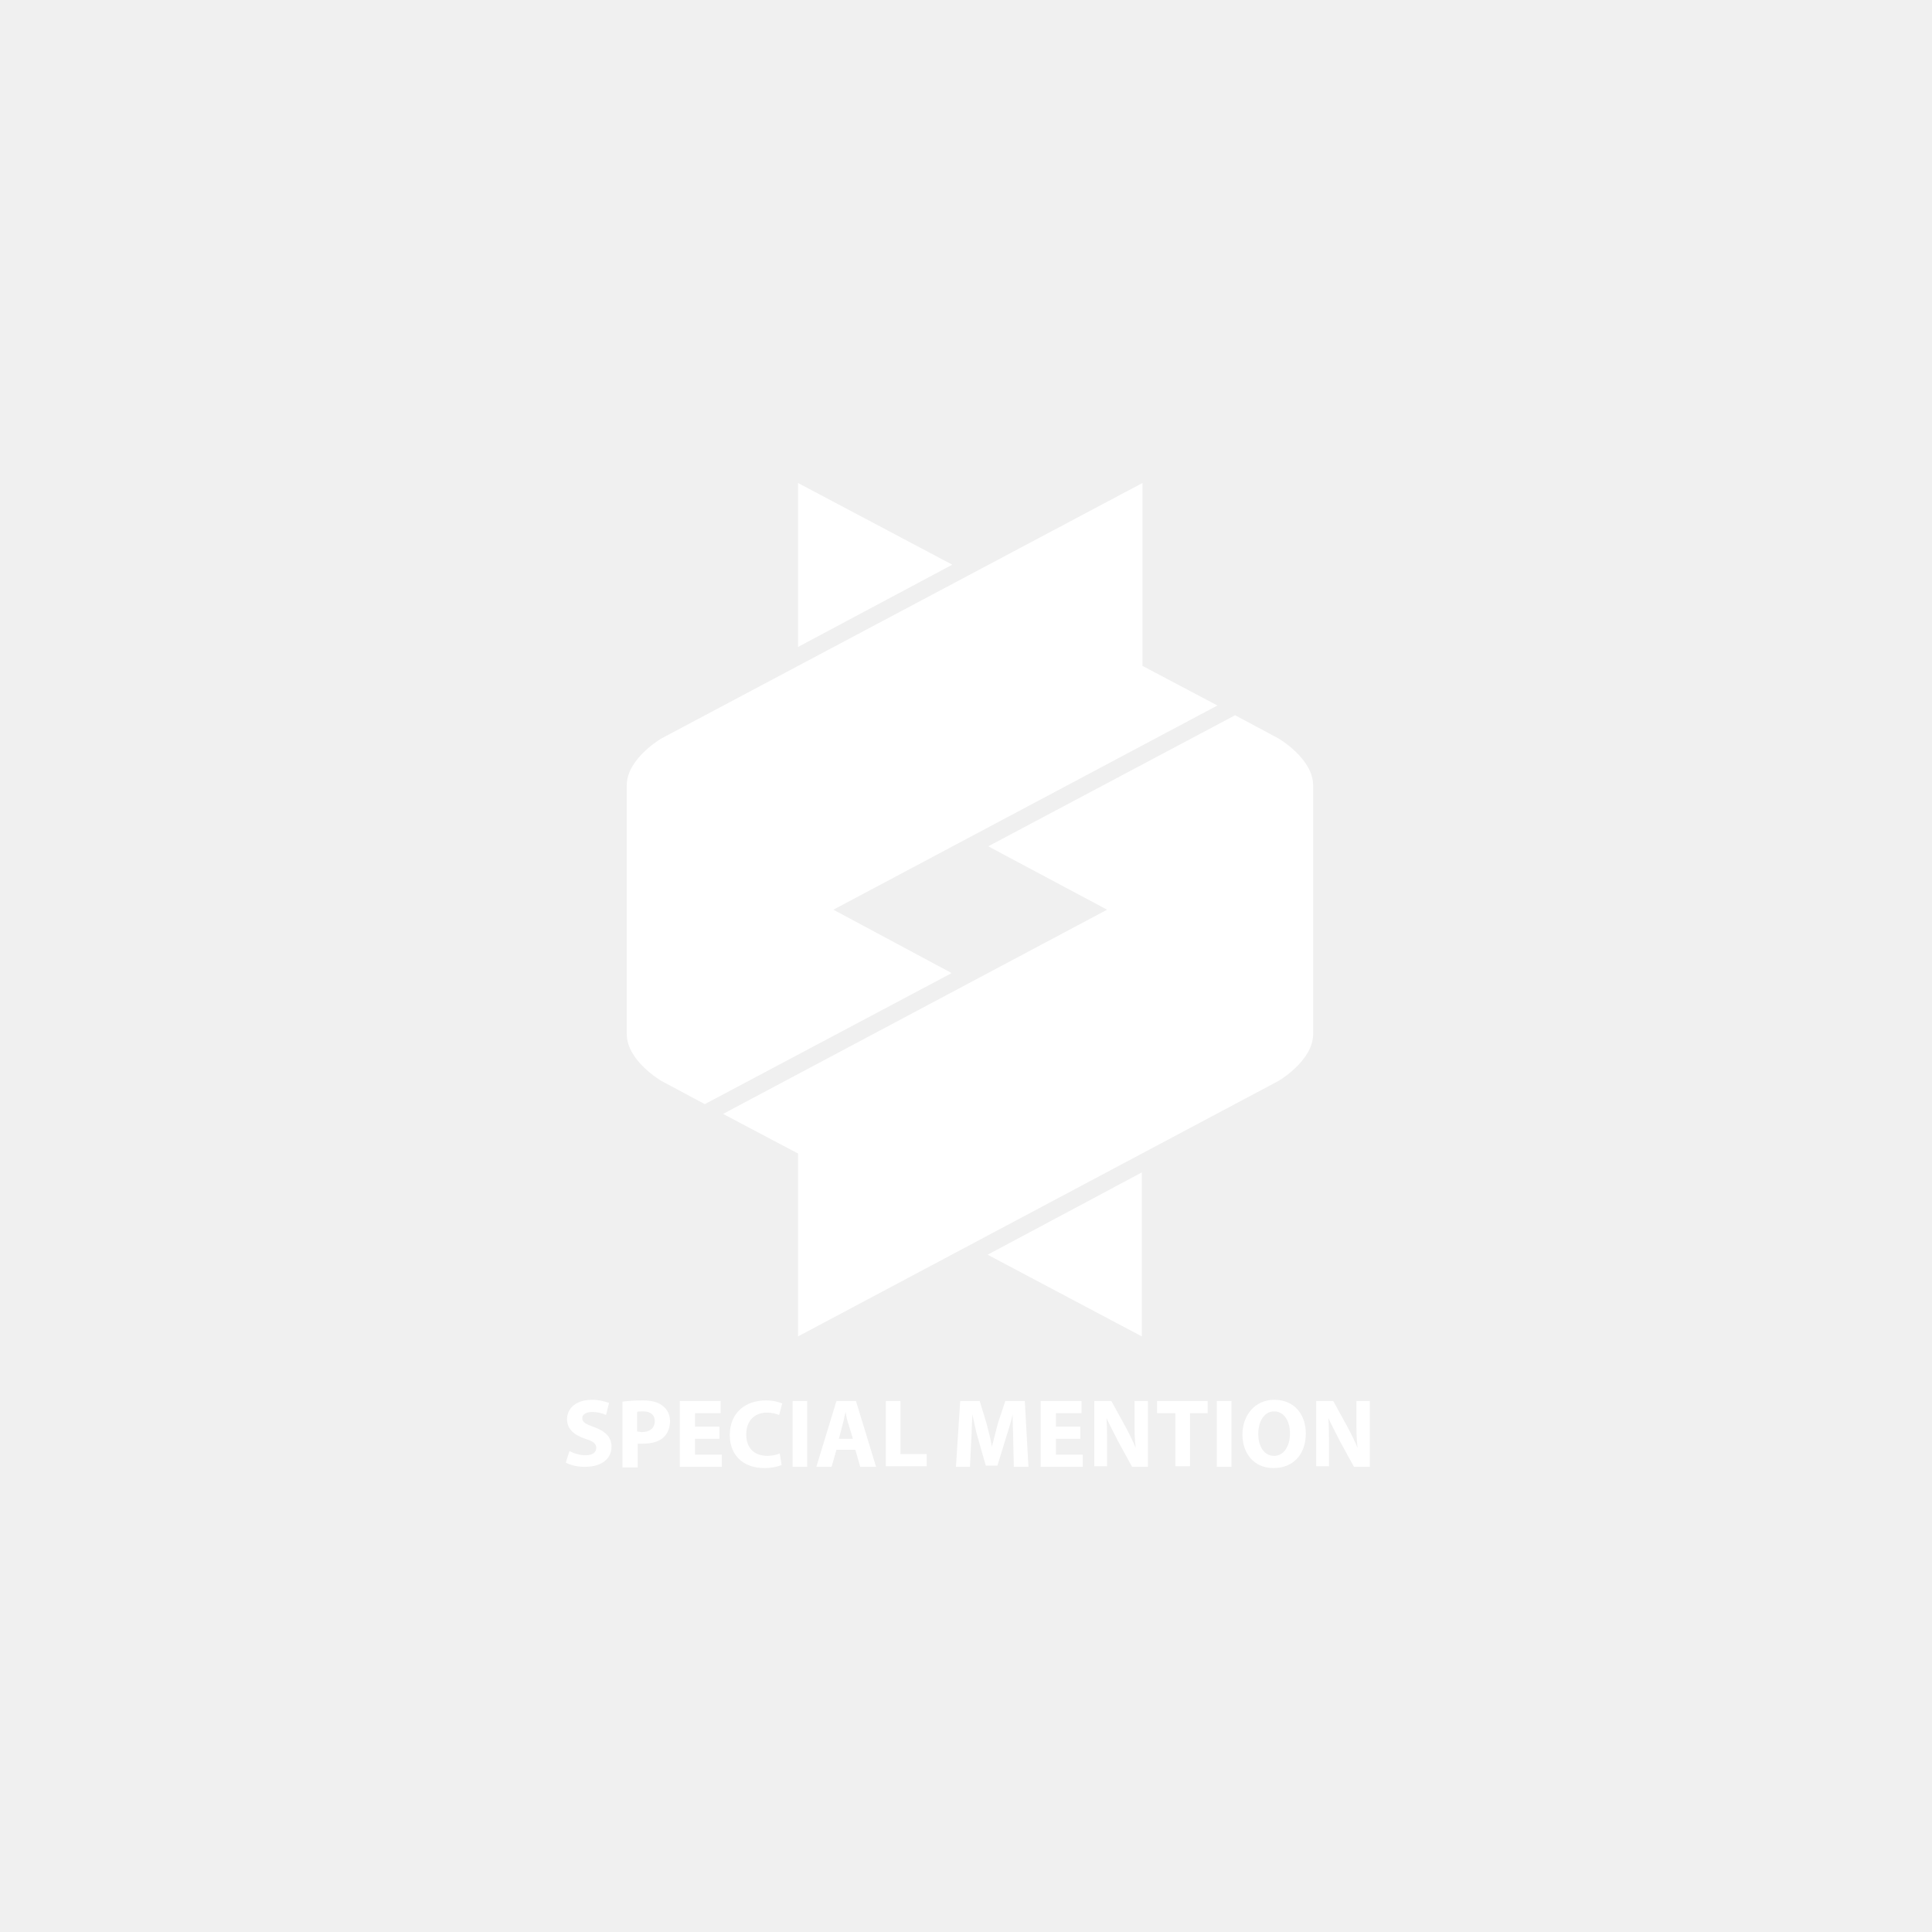
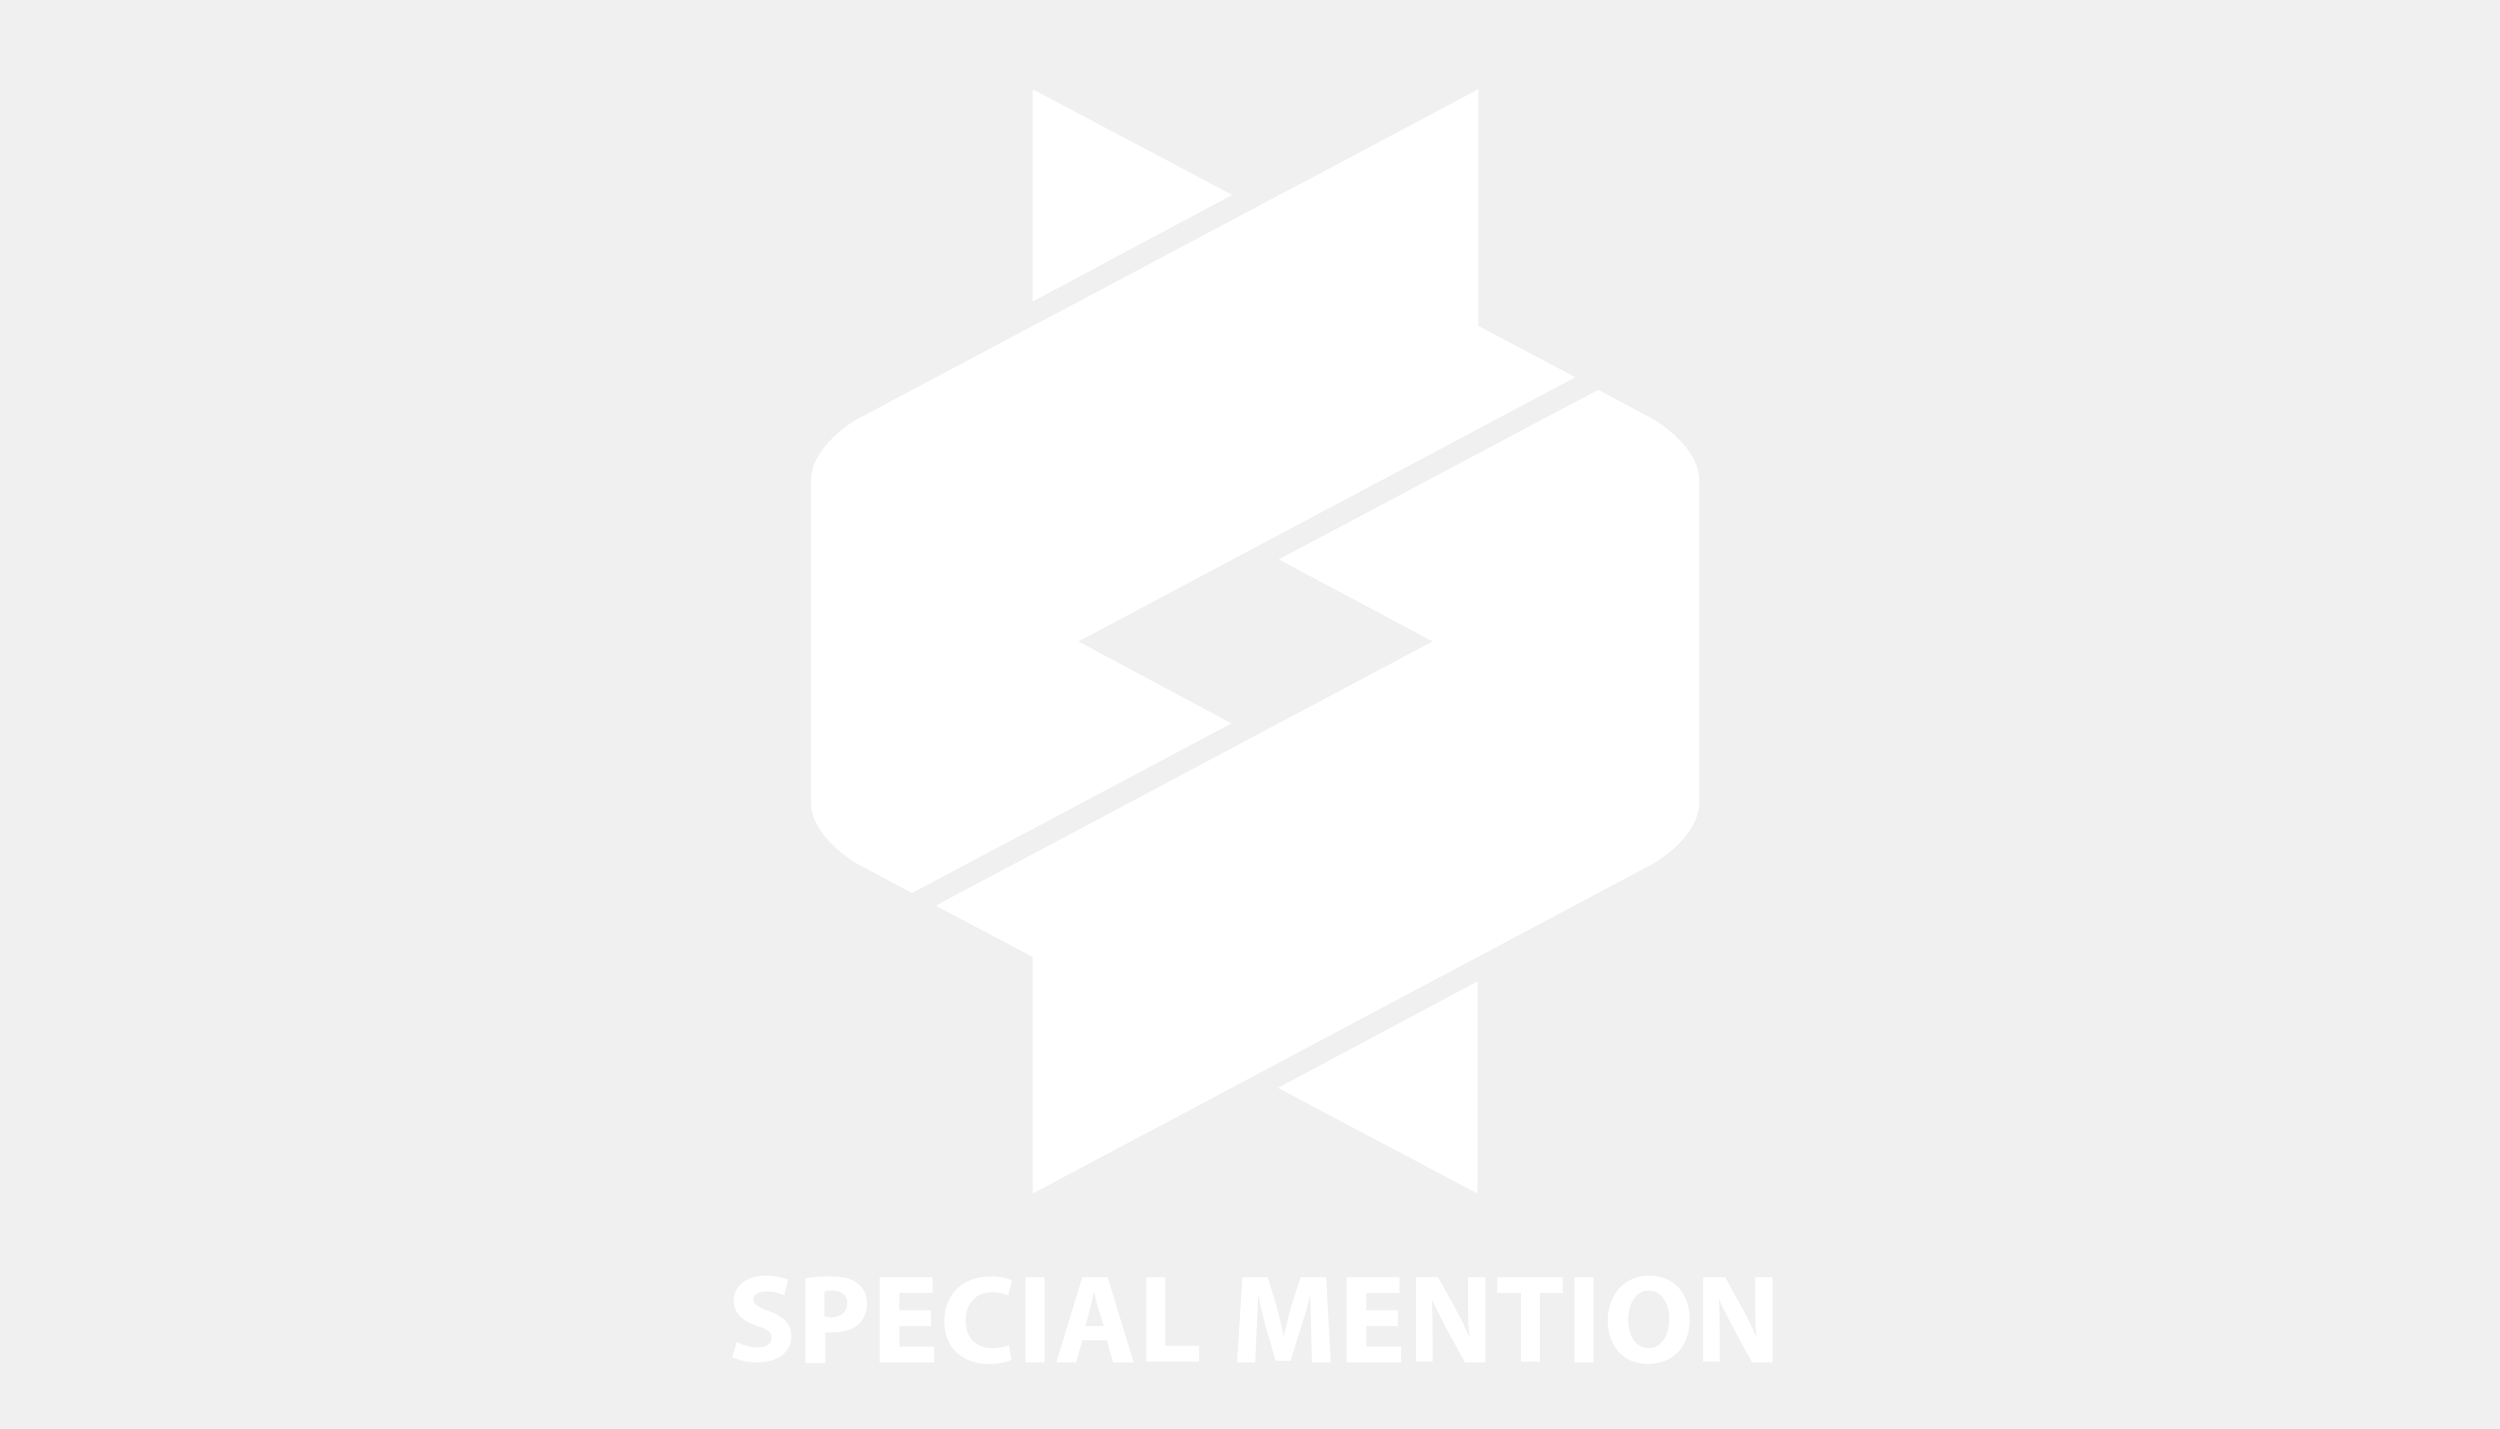
- <svg xmlns="http://www.w3.org/2000/svg" width="140" height="140" viewBox="0 0 140 140" fill="none">
-   <path d="M57.829 35L69.005 40.919L57.829 46.882V35ZM92.637 53.508C92.637 53.508 95.155 54.966 95.155 56.909C95.155 58.544 95.155 73.341 95.155 74.931C95.155 76.875 92.637 78.332 92.637 78.332L57.829 96.841V83.589L52.396 80.718L80.225 65.92L71.611 61.326L89.501 51.829L92.637 53.508ZM82.742 96.841L71.567 90.921L82.742 84.958V96.841ZM60.391 65.92L68.961 70.514L51.071 80.011L47.935 78.332C47.935 78.332 45.417 76.875 45.417 74.931C45.417 73.297 45.417 58.499 45.417 56.909C45.417 54.966 47.935 53.508 47.935 53.508L82.787 35V48.252L88.22 51.123L60.391 65.92ZM41.265 105.145C41.574 105.321 42.016 105.454 42.458 105.454C42.944 105.454 43.209 105.233 43.209 104.924C43.209 104.615 42.988 104.438 42.413 104.261C41.618 103.996 41.088 103.555 41.088 102.848C41.088 102.053 41.751 101.434 42.899 101.434C43.429 101.434 43.827 101.567 44.136 101.655L43.915 102.539C43.739 102.45 43.385 102.318 42.899 102.318C42.413 102.318 42.193 102.539 42.193 102.76C42.193 103.069 42.458 103.201 43.076 103.422C43.915 103.731 44.313 104.173 44.313 104.836C44.313 105.631 43.694 106.293 42.369 106.293C41.839 106.293 41.309 106.161 41 105.984L41.265 105.145ZM45.108 101.567C45.461 101.523 45.903 101.479 46.566 101.479C47.228 101.479 47.714 101.611 48.023 101.876C48.333 102.097 48.553 102.494 48.553 102.98C48.553 103.466 48.377 103.864 48.112 104.129C47.758 104.482 47.184 104.615 46.566 104.615C46.433 104.615 46.301 104.615 46.212 104.615V106.337H45.108V101.567ZM46.168 103.731C46.256 103.731 46.389 103.775 46.522 103.775C47.096 103.775 47.449 103.466 47.449 102.98C47.449 102.539 47.14 102.274 46.61 102.274C46.389 102.274 46.256 102.274 46.168 102.318V103.731ZM52.131 104.261H50.364V105.41H52.308V106.293H49.26V101.523H52.22V102.406H50.364V103.378H52.131V104.261ZM56.637 106.161C56.46 106.249 55.974 106.382 55.4 106.382C53.766 106.382 52.882 105.366 52.882 103.996C52.882 102.362 54.031 101.479 55.488 101.479C56.063 101.479 56.46 101.611 56.681 101.699L56.46 102.539C56.239 102.45 55.93 102.362 55.577 102.362C54.737 102.362 54.075 102.892 54.075 103.952C54.075 104.924 54.649 105.498 55.621 105.498C55.93 105.498 56.328 105.41 56.504 105.321L56.637 106.161ZM58.492 101.523V106.293H57.432V101.523H58.492ZM60.612 105.056L60.259 106.293H59.155L60.612 101.523H62.026L63.483 106.293H62.335L61.982 105.056H60.612ZM61.805 104.261L61.496 103.245C61.407 102.98 61.319 102.627 61.275 102.318C61.187 102.583 61.142 102.98 61.054 103.245L60.789 104.261H61.805ZM64.19 101.523H65.25V105.366H67.15V106.249H64.19V101.523ZM73.422 104.438C73.422 103.864 73.378 103.157 73.378 102.494C73.245 103.113 73.025 103.775 72.848 104.35L72.274 106.205H71.434L70.904 104.35C70.728 103.775 70.595 103.113 70.463 102.494C70.418 103.157 70.418 103.864 70.374 104.482L70.286 106.293H69.27L69.579 101.523H70.993L71.478 103.113C71.611 103.643 71.788 104.261 71.876 104.836C72.009 104.306 72.185 103.643 72.318 103.113L72.848 101.523H74.261L74.526 106.293H73.466L73.422 104.438ZM78.281 104.261H76.514V105.41H78.458V106.293H75.41V101.523H78.369V102.406H76.514V103.378H78.281V104.261ZM79.297 106.293V101.523H80.534L81.505 103.29C81.771 103.775 82.08 104.394 82.301 104.924C82.212 104.306 82.212 103.643 82.212 102.936V101.523H83.184V106.293H82.036L81.02 104.438C80.755 103.908 80.445 103.334 80.18 102.76C80.225 103.378 80.225 104.04 80.225 104.836V106.249H79.297V106.293ZM85.128 102.406H83.847V101.523H87.513V102.406H86.232V106.249H85.172V102.406H85.128ZM89.236 101.523V106.293H88.175V101.523H89.236ZM94.624 103.864C94.624 105.41 93.697 106.382 92.283 106.382C90.87 106.382 90.031 105.321 90.031 103.952C90.031 102.539 90.958 101.434 92.328 101.434C93.829 101.434 94.624 102.539 94.624 103.864ZM91.179 103.908C91.179 104.836 91.621 105.498 92.328 105.498C93.034 105.498 93.476 104.791 93.476 103.864C93.476 103.025 93.079 102.274 92.328 102.274C91.621 102.274 91.179 102.98 91.179 103.908ZM95.376 106.293V101.523H96.612L97.584 103.29C97.849 103.775 98.158 104.394 98.379 104.924C98.291 104.306 98.291 103.643 98.291 102.936V101.523H99.263V106.293H98.114L97.098 104.438C96.833 103.908 96.524 103.334 96.259 102.76C96.303 103.378 96.303 104.04 96.303 104.836V106.249H95.376V106.293Z" fill="white" />
+ <svg xmlns="http://www.w3.org/2000/svg" width="140" height="80" viewBox="0 0 140 80" fill="none">
+   <path d="M57.829 5L69.005 10.919L57.829 16.882V5ZM92.637 23.508C92.637 23.508 95.155 24.966 95.155 26.909C95.155 28.544 95.155 43.341 95.155 44.931C95.155 46.875 92.637 48.333 92.637 48.333L57.829 66.841V53.589L52.396 50.718L80.225 35.92L71.611 31.326L89.501 21.829L92.637 23.508ZM82.742 66.841L71.567 60.922L82.742 54.958V66.841ZM60.391 35.92L68.961 40.514L51.071 50.011L47.935 48.333C47.935 48.333 45.417 46.875 45.417 44.931C45.417 43.297 45.417 28.499 45.417 26.909C45.417 24.966 47.935 23.508 47.935 23.508L82.787 5V18.252L88.22 21.123L60.391 35.92ZM41.265 75.145C41.574 75.322 42.016 75.454 42.458 75.454C42.944 75.454 43.209 75.233 43.209 74.924C43.209 74.615 42.988 74.438 42.413 74.261C41.618 73.996 41.088 73.555 41.088 72.848C41.088 72.053 41.751 71.434 42.899 71.434C43.429 71.434 43.827 71.567 44.136 71.655L43.915 72.539C43.739 72.45 43.385 72.318 42.899 72.318C42.413 72.318 42.193 72.539 42.193 72.76C42.193 73.069 42.458 73.201 43.076 73.422C43.915 73.731 44.313 74.173 44.313 74.836C44.313 75.631 43.694 76.293 42.369 76.293C41.839 76.293 41.309 76.161 41 75.984L41.265 75.145ZM45.108 71.567C45.461 71.523 45.903 71.478 46.566 71.478C47.228 71.478 47.714 71.611 48.023 71.876C48.333 72.097 48.553 72.495 48.553 72.98C48.553 73.466 48.377 73.864 48.112 74.129C47.758 74.482 47.184 74.615 46.566 74.615C46.433 74.615 46.301 74.615 46.212 74.615V76.337H45.108V71.567ZM46.168 73.731C46.256 73.731 46.389 73.775 46.522 73.775C47.096 73.775 47.449 73.466 47.449 72.98C47.449 72.539 47.14 72.274 46.61 72.274C46.389 72.274 46.256 72.274 46.168 72.318V73.731ZM52.131 74.261H50.364V75.41H52.308V76.293H49.26V71.523H52.22V72.406H50.364V73.378H52.131V74.261ZM56.637 76.161C56.46 76.249 55.974 76.382 55.4 76.382C53.766 76.382 52.882 75.366 52.882 73.996C52.882 72.362 54.031 71.478 55.488 71.478C56.063 71.478 56.46 71.611 56.681 71.699L56.46 72.539C56.239 72.45 55.93 72.362 55.577 72.362C54.737 72.362 54.075 72.892 54.075 73.952C54.075 74.924 54.649 75.498 55.621 75.498C55.93 75.498 56.328 75.41 56.504 75.322L56.637 76.161ZM58.492 71.523V76.293H57.432V71.523H58.492ZM60.612 75.056L60.259 76.293H59.155L60.612 71.523H62.026L63.483 76.293H62.335L61.982 75.056H60.612ZM61.805 74.261L61.496 73.245C61.407 72.98 61.319 72.627 61.275 72.318C61.187 72.583 61.142 72.98 61.054 73.245L60.789 74.261H61.805ZM64.19 71.523H65.25V75.366H67.15V76.249H64.19V71.523ZM73.422 74.438C73.422 73.864 73.378 73.157 73.378 72.495C73.245 73.113 73.025 73.775 72.848 74.35L72.274 76.205H71.434L70.904 74.35C70.728 73.775 70.595 73.113 70.463 72.495C70.418 73.157 70.418 73.864 70.374 74.482L70.286 76.293H69.27L69.579 71.523H70.993L71.478 73.113C71.611 73.643 71.788 74.261 71.876 74.836C72.009 74.305 72.185 73.643 72.318 73.113L72.848 71.523H74.261L74.526 76.293H73.466L73.422 74.438ZM78.281 74.261H76.514V75.41H78.458V76.293H75.41V71.523H78.369V72.406H76.514V73.378H78.281V74.261ZM79.297 76.293V71.523H80.534L81.505 73.29C81.771 73.775 82.08 74.394 82.301 74.924C82.212 74.305 82.212 73.643 82.212 72.936V71.523H83.184V76.293H82.036L81.02 74.438C80.755 73.908 80.445 73.334 80.18 72.76C80.225 73.378 80.225 74.04 80.225 74.836V76.249H79.297V76.293ZM85.128 72.406H83.847V71.523H87.513V72.406H86.232V76.249H85.172V72.406H85.128ZM89.236 71.523V76.293H88.175V71.523H89.236ZM94.624 73.864C94.624 75.41 93.697 76.382 92.283 76.382C90.87 76.382 90.031 75.322 90.031 73.952C90.031 72.539 90.958 71.434 92.328 71.434C93.829 71.434 94.624 72.539 94.624 73.864ZM91.179 73.908C91.179 74.836 91.621 75.498 92.328 75.498C93.034 75.498 93.476 74.791 93.476 73.864C93.476 73.025 93.079 72.274 92.328 72.274C91.621 72.274 91.179 72.98 91.179 73.908ZM95.376 76.293V71.523H96.612L97.584 73.29C97.849 73.775 98.158 74.394 98.379 74.924C98.291 74.305 98.291 73.643 98.291 72.936V71.523H99.263V76.293H98.114L97.098 74.438C96.833 73.908 96.524 73.334 96.259 72.76C96.303 73.378 96.303 74.04 96.303 74.836V76.249H95.376V76.293Z" fill="white" />
</svg>
